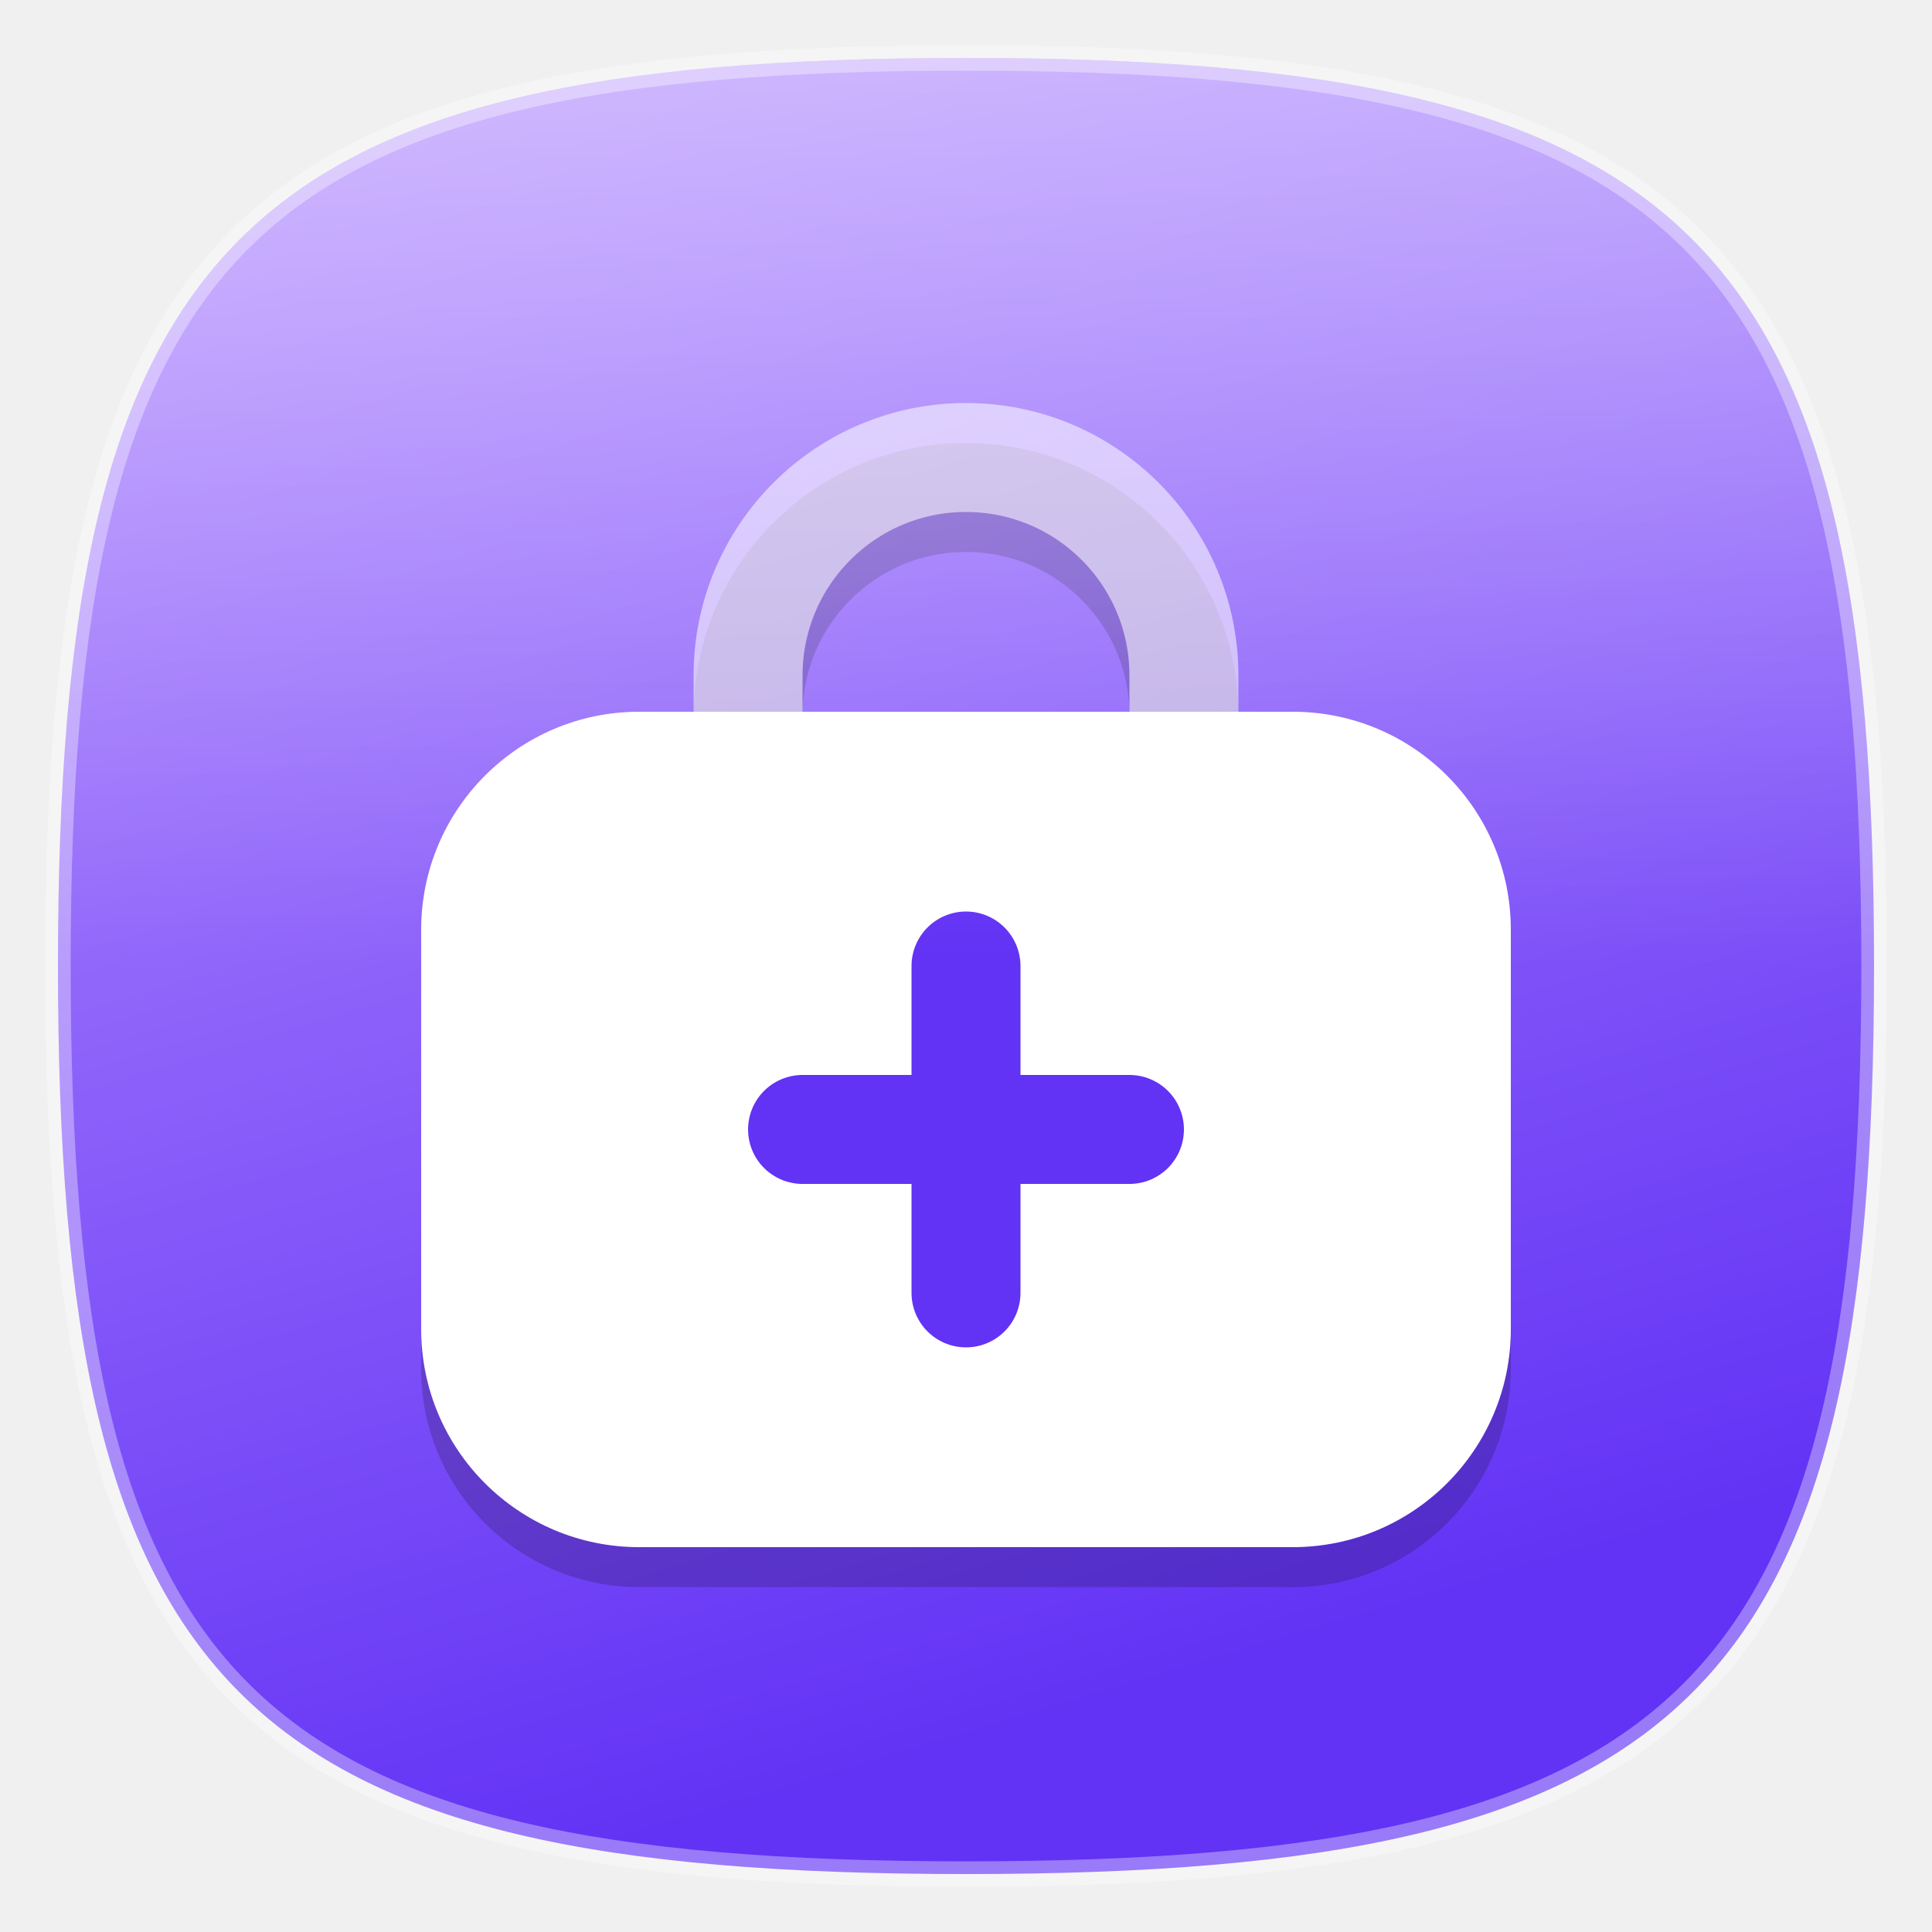
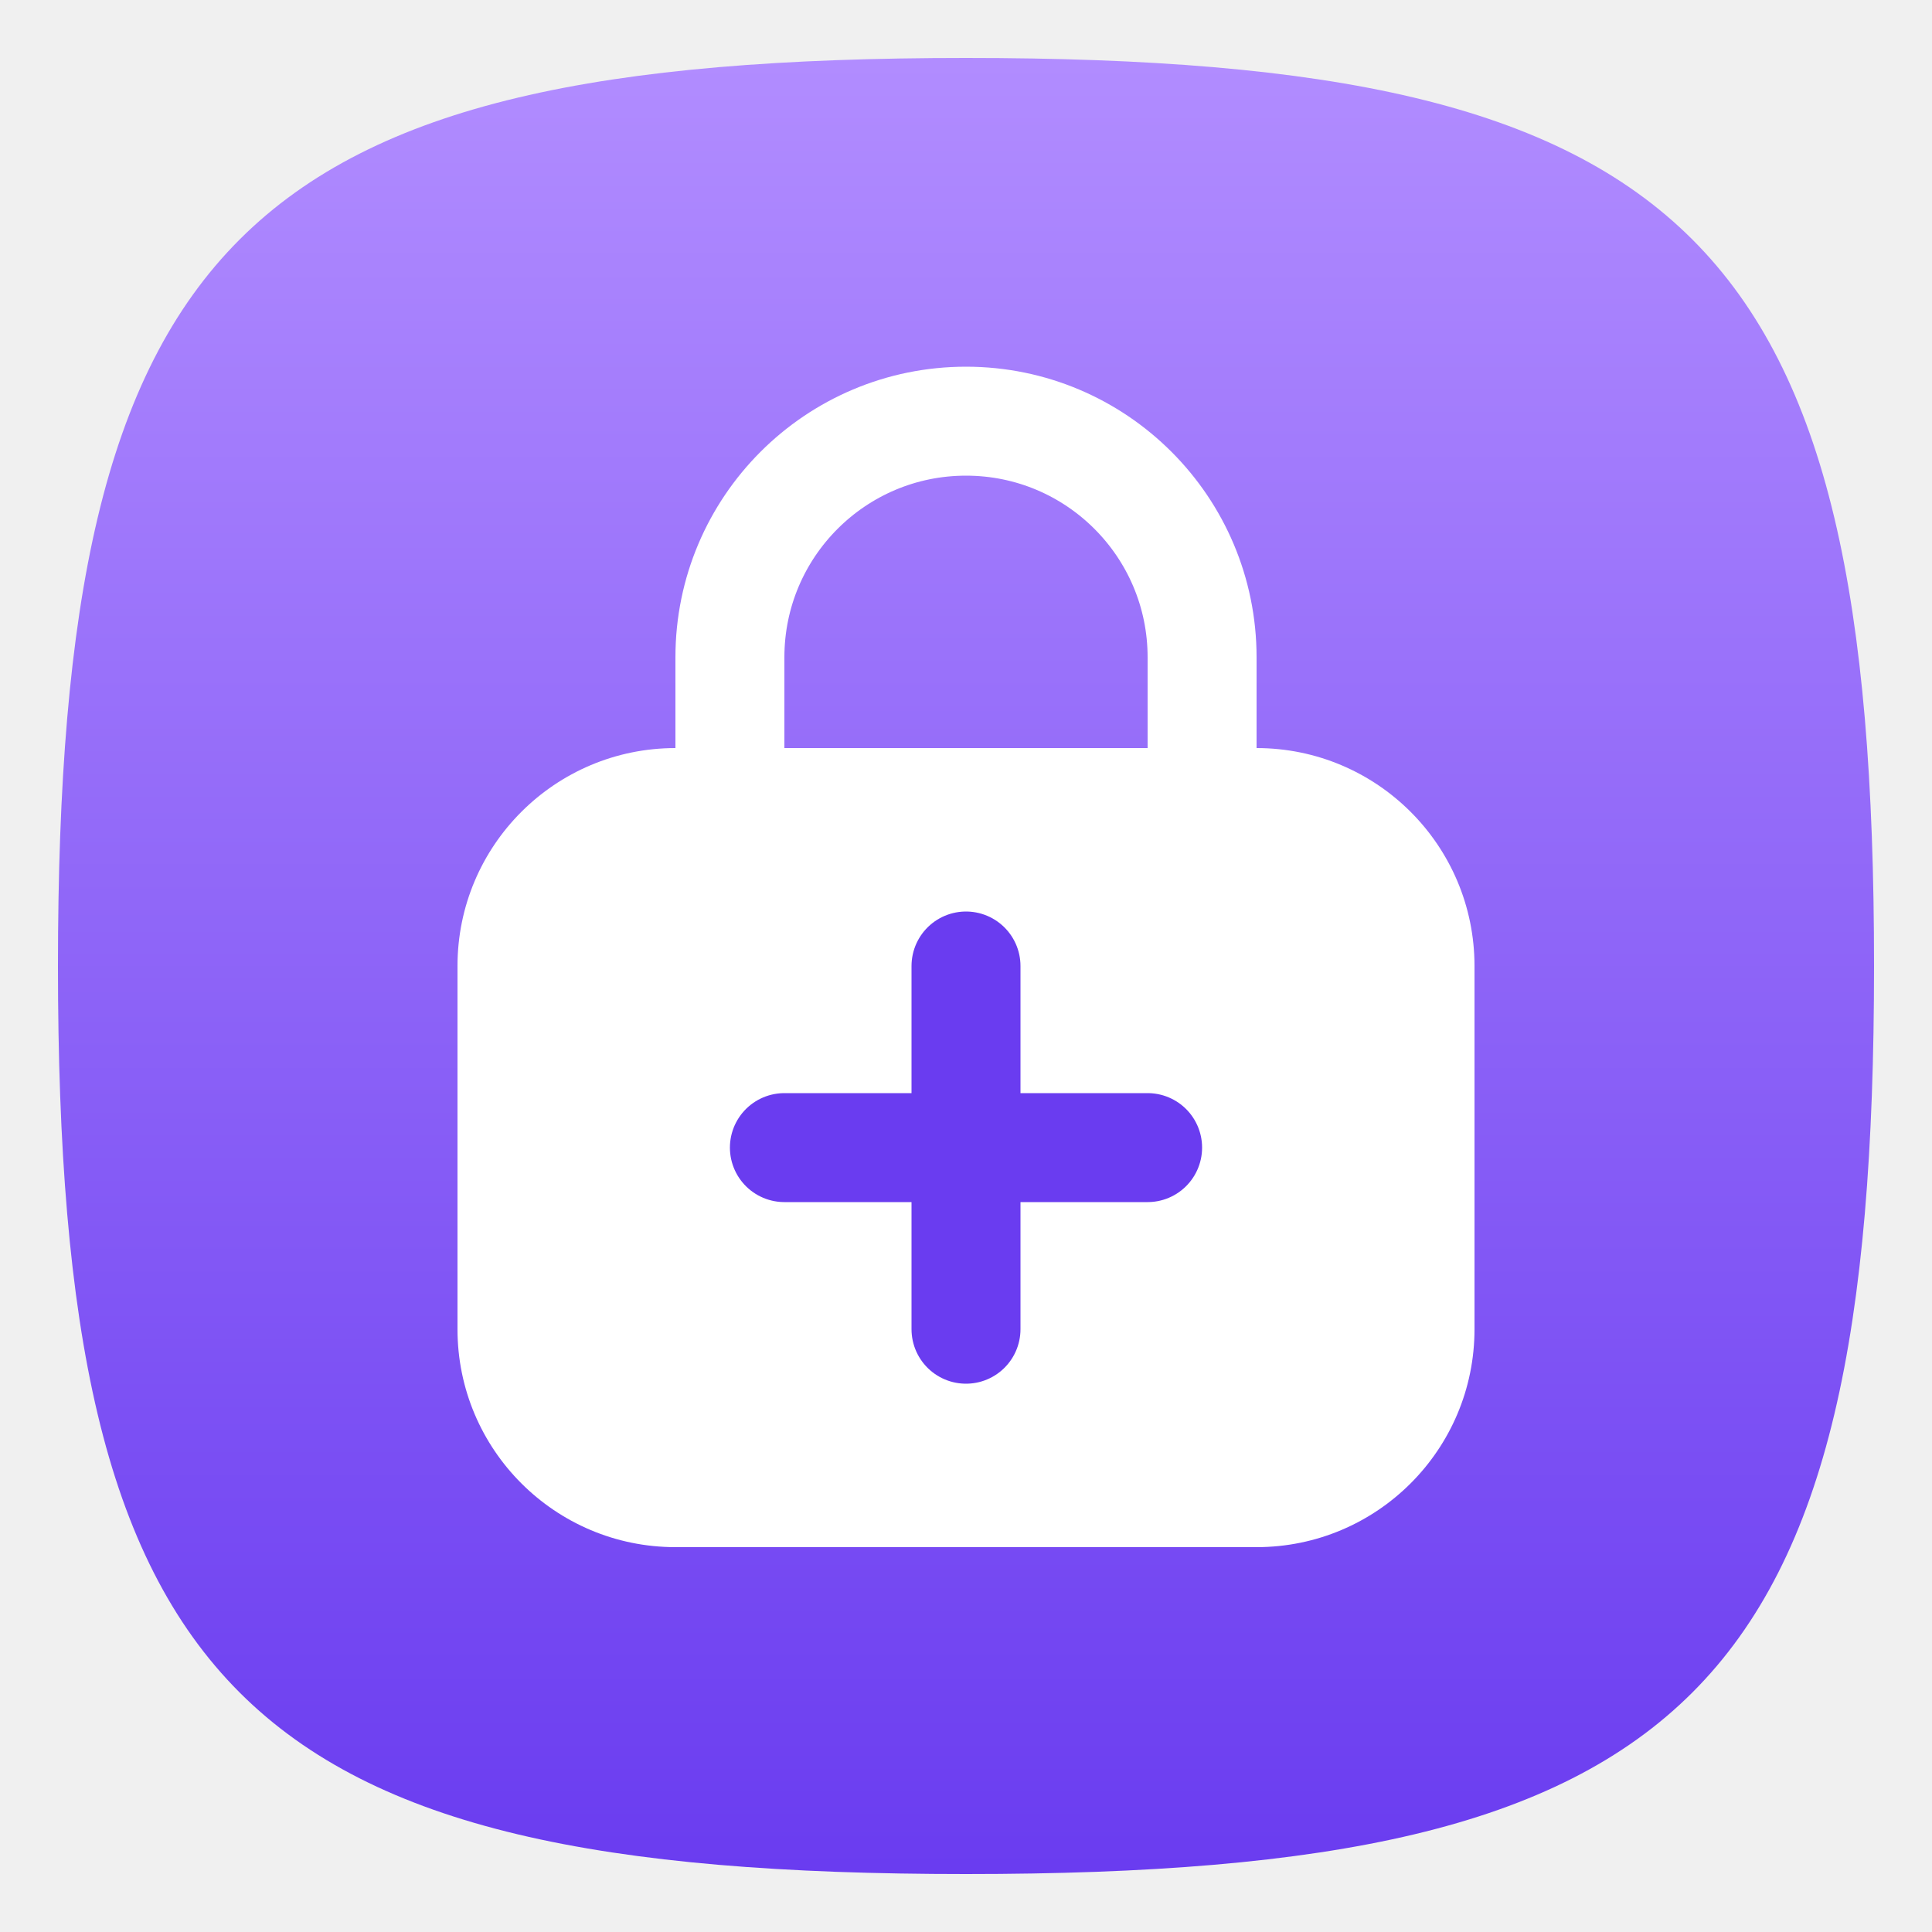
<svg xmlns="http://www.w3.org/2000/svg" width="100" height="100" viewBox="0 0 100 100">
  <defs>
-     <linearGradient id="f" x1="0" y1="0" x2="0.3" y2="1">
-       <stop offset="0" stop-color="#B994FF" />
-       <stop offset="1" stop-color="#6232F5" />
-     </linearGradient>
-     <linearGradient id="l" x1="0" y1="0" x2="0" y2="1">
-       <stop offset="0" stop-color="#FFFFFF" stop-opacity="0.38" />
-       <stop offset="0.5" stop-color="#FFFFFF" stop-opacity="0" />
-     </linearGradient>
+     <clipPath id="forma">
+       <path d="M50 0C90 0 100 10 100 50S90 100 50 100 0 90 0 50 10 0 50 0Z" />
+     </clipPath>
  </defs>
  <g transform="translate(3 3) scale(0.94)">
-     <path d="M50 0C90 0 100 10 100 50S90 100 50 100 0 90 0 50 10 0 50 0Z" fill="url(#f)" />
-     <g transform="translate(0 2.2)" opacity="0.18">
-       <path d="M38 40v-6a12 12 0 0 1 24 0v6" fill="none" stroke="#000000" stroke-width="6" stroke-linecap="round" />
-       <rect x="20" y="36" width="60" height="46" rx="12" fill="#000000" />
-       <path d="M50 50v18M41 59h18" fill="none" stroke="#000000" stroke-width="6" stroke-linecap="round" />
+     <g clip-path="url(#forma)">
+       <defs>
+         <linearGradient id="g16" x1="0" y1="0" x2="0" y2="1">
+           <stop offset="0" stop-color="#B18CFF" />
+           <stop offset="1" stop-color="#6A3CF0" />
+         </linearGradient>
+       </defs>
+       <path d="M50 0C90 0 100 10 100 50S90 100 50 100 0 90 0 50 10 0 50 0Z" fill="url(#g16)" />
+       <path d="M37 40v-7a13 13 0 0 1 26 0v7" fill="none" stroke="#FFFFFF" stroke-width="6" stroke-linecap="round" />
+       <rect x="22" y="38" width="56" height="44" rx="12" fill="#FFFFFF" />
+       <path d="M50 50v20M40 60h20" stroke="#6A3CF0" stroke-width="6" stroke-linecap="round" />
    </g>
-     <path d="M38 40v-6a12 12 0 0 1 24 0v6" fill="none" stroke="#FFFFFF" stroke-opacity="0.55" stroke-width="6" stroke-linecap="round" />
-     <rect x="20" y="36" width="60" height="46" rx="12" fill="#FFFFFF" />
-     <path d="M50 50v18M41 59h18" fill="none" stroke="#6232F5" stroke-width="6" stroke-linecap="round" />
-     <path d="M50 0C90 0 100 10 100 50S90 100 50 100 0 90 0 50 10 0 50 0Z" fill="url(#l)" />
-     <path d="M50 0C90 0 100 10 100 50S90 100 50 100 0 90 0 50 10 0 50 0Z" fill="none" stroke="#FFFFFF" stroke-opacity="0.35" stroke-width="1.4" />
  </g>
</svg>
